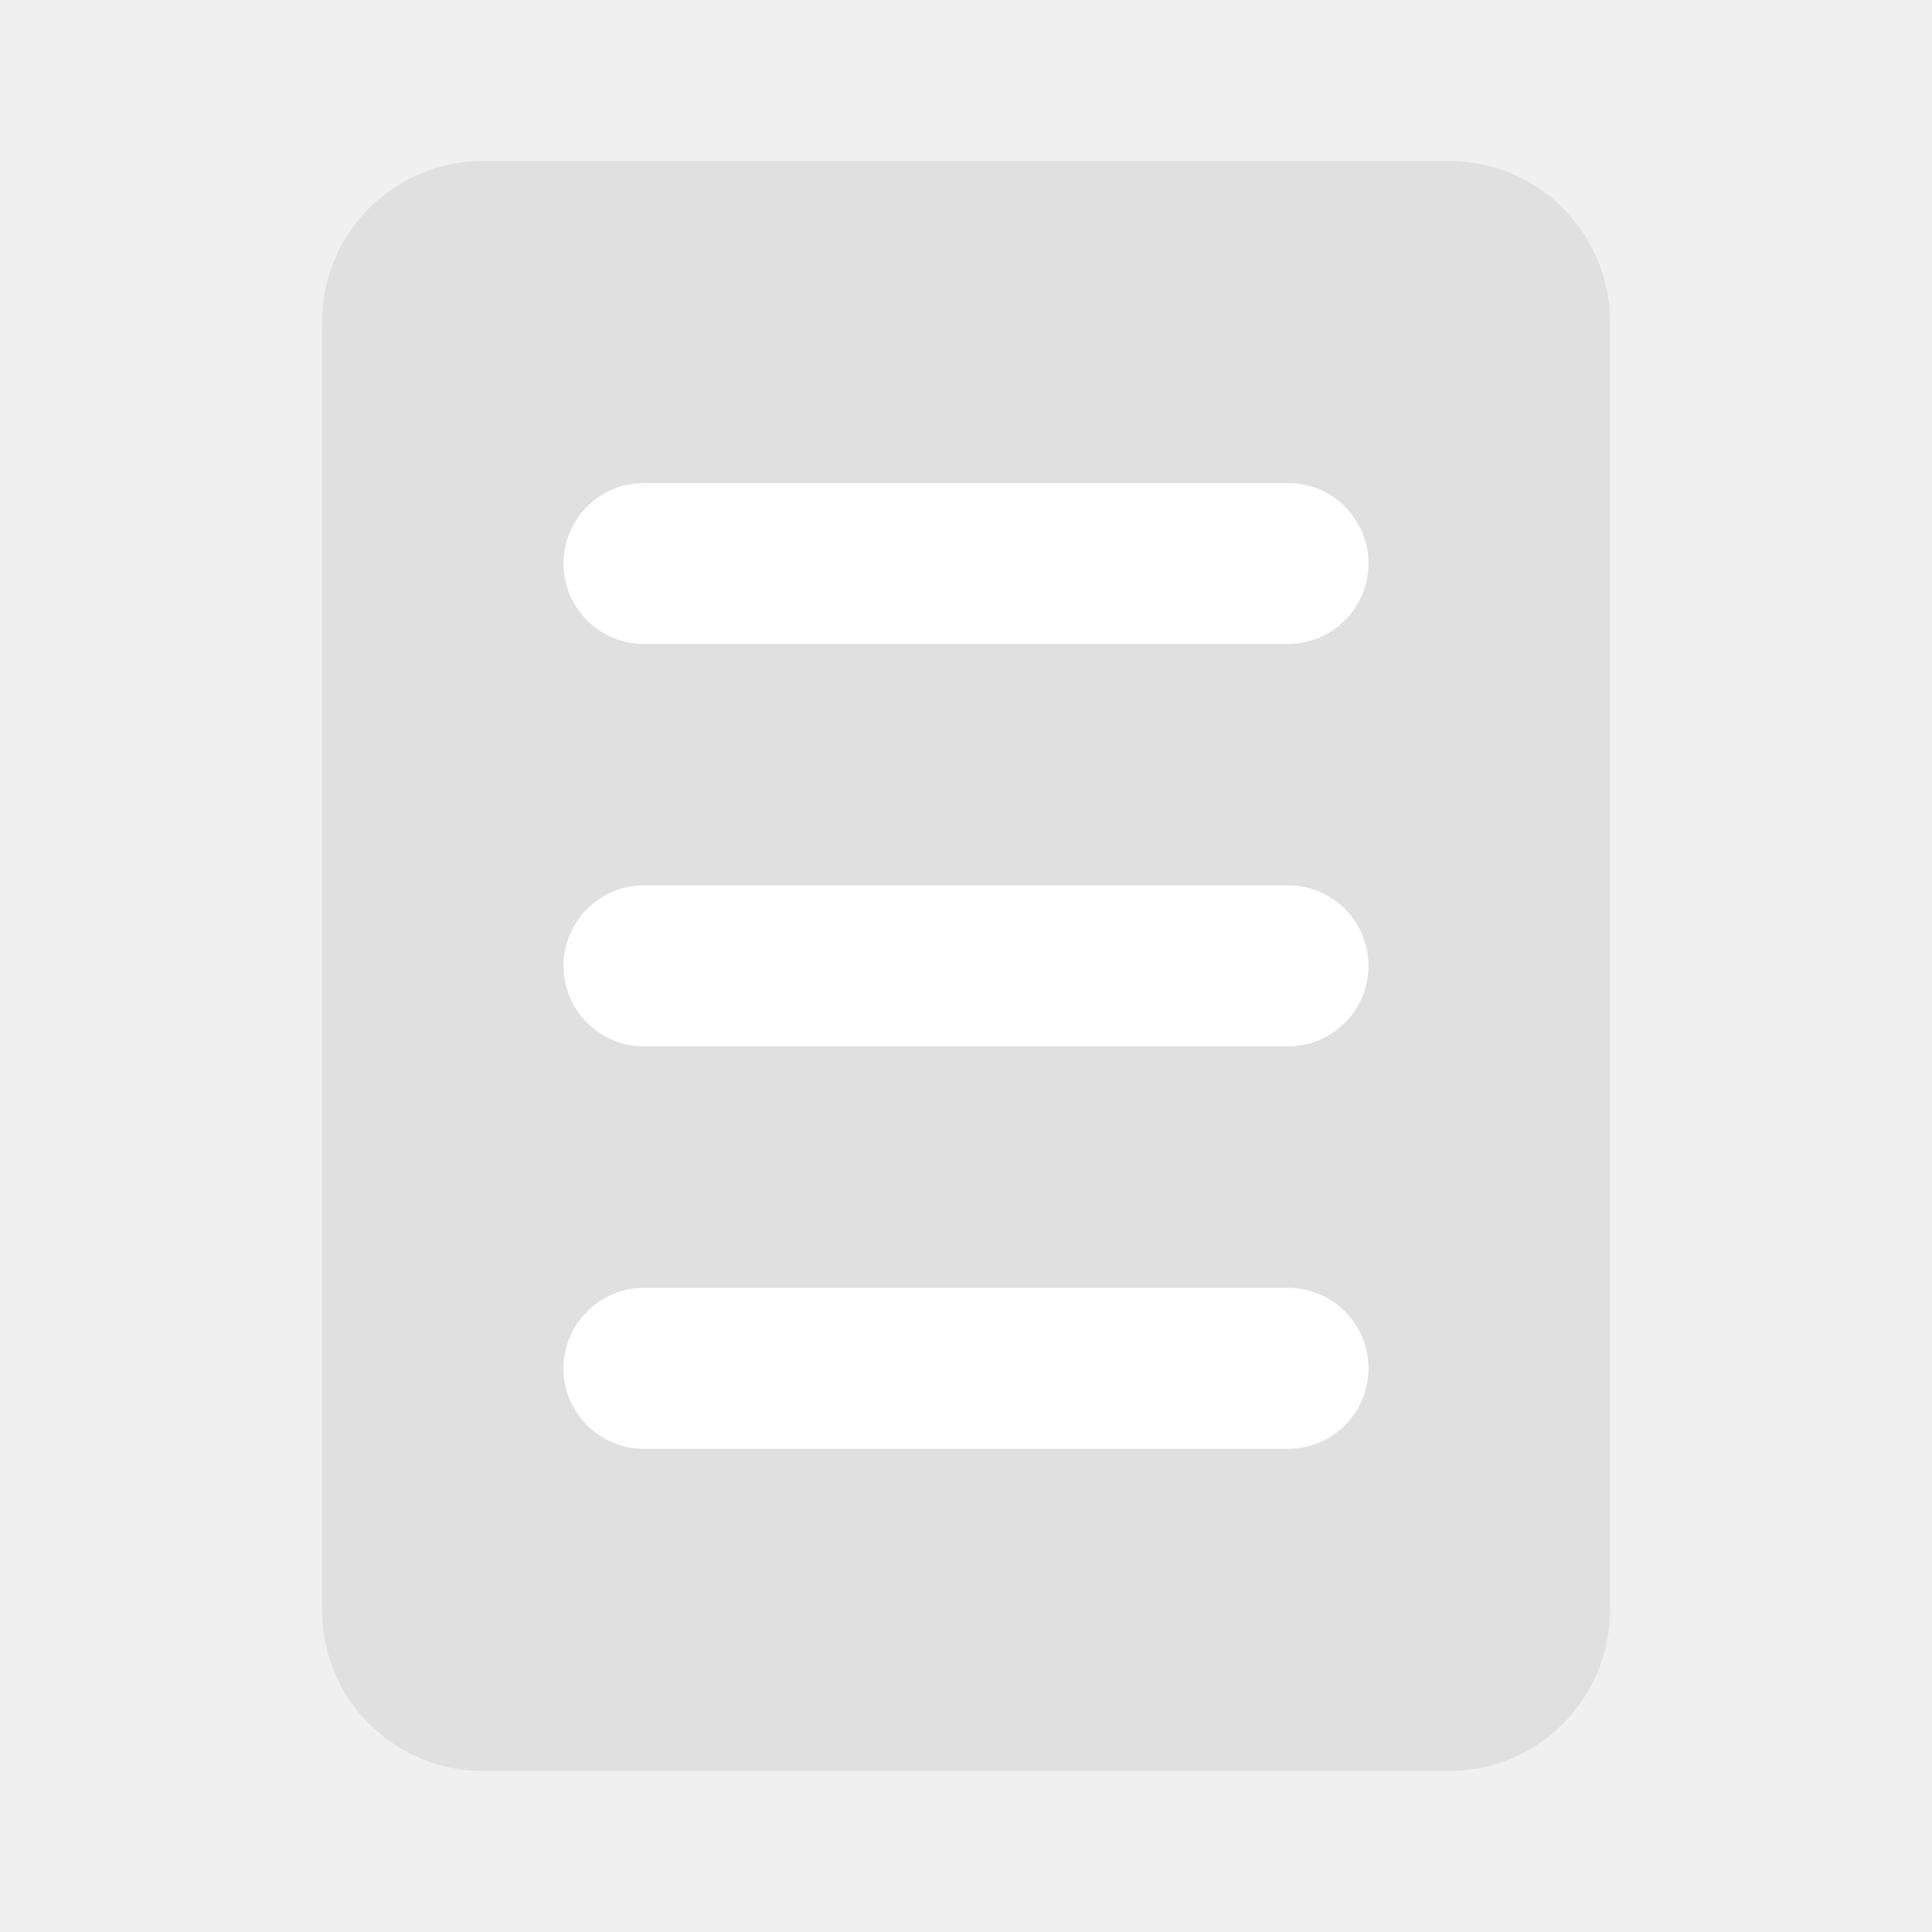
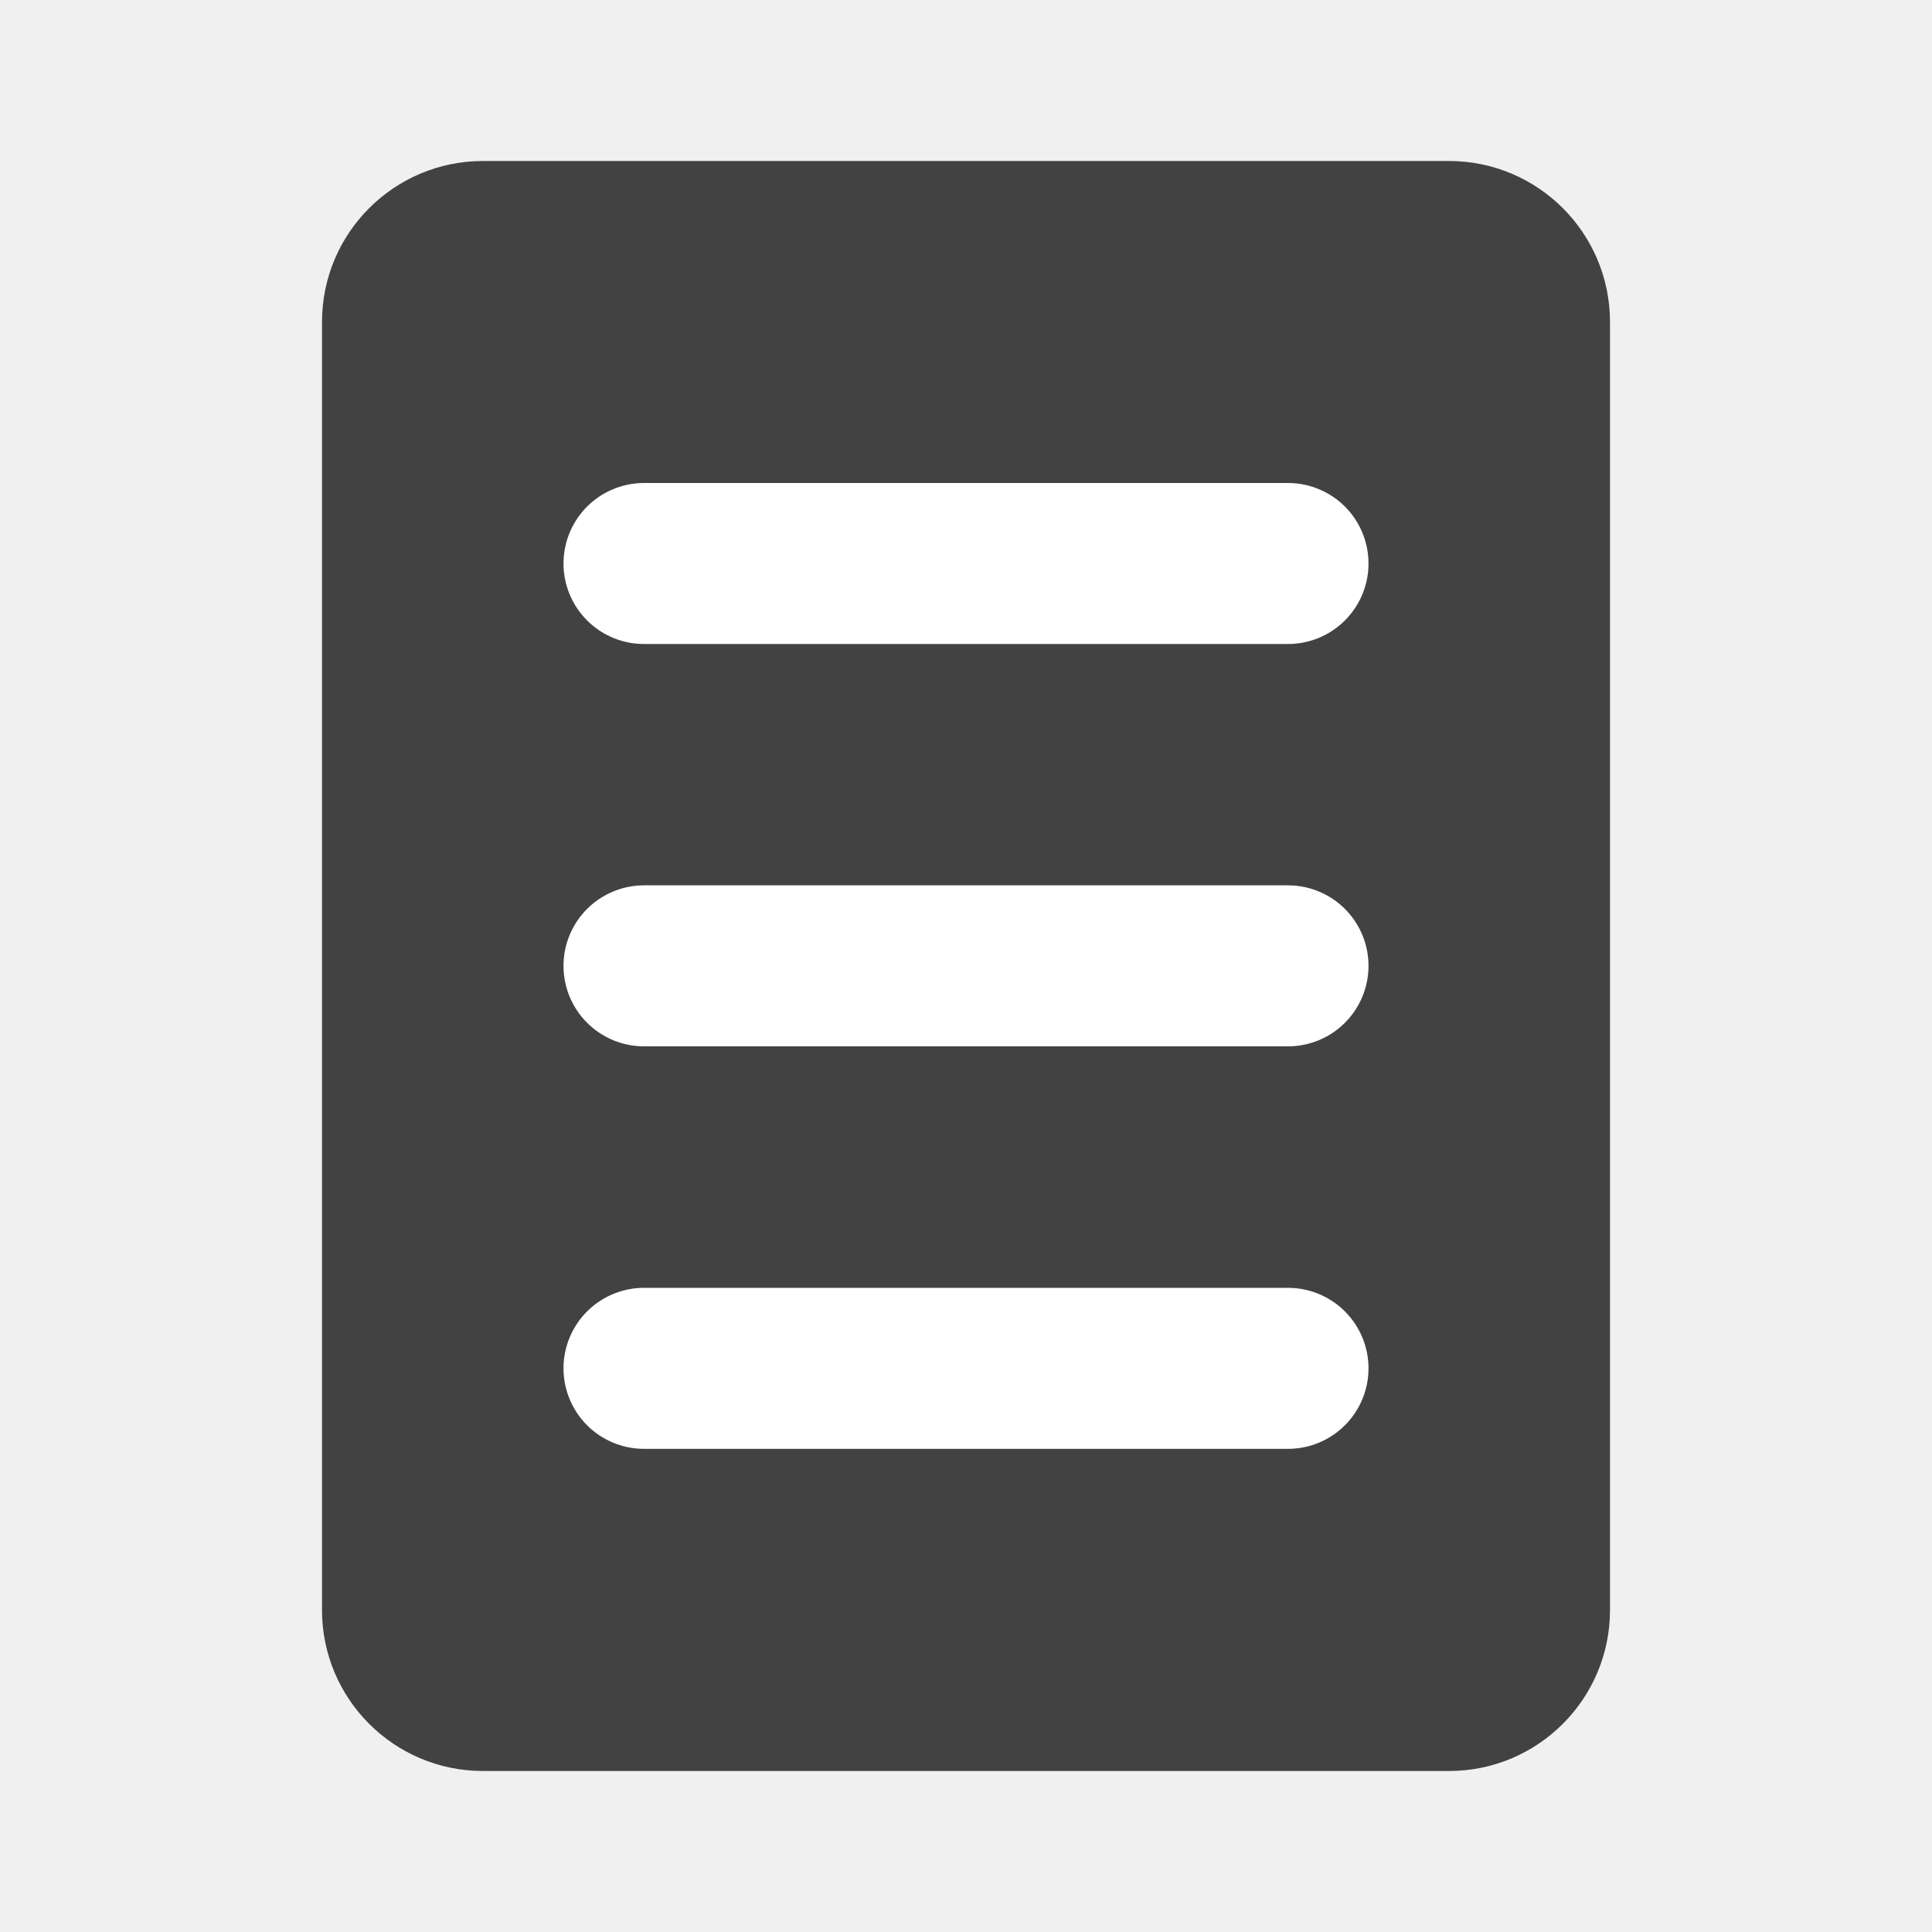
<svg xmlns="http://www.w3.org/2000/svg" width="24" height="24" viewBox="0 0 24 24" fill="none">
-   <rect x="4" y="2" width="16" height="20" rx="2" fill="#E0E0E0" />
+   <rect x="4" y="2" width="16" height="20" rx="2" fill="#424242" />
  <path d="M16 11.998H8" stroke="white" stroke-width="2" stroke-linecap="round" stroke-linejoin="round" />
  <path d="M16 7H8" stroke="white" stroke-width="2" stroke-linecap="round" stroke-linejoin="round" />
  <path d="M16 16.998H8" stroke="white" stroke-width="2" stroke-linecap="round" stroke-linejoin="round" />
</svg>
